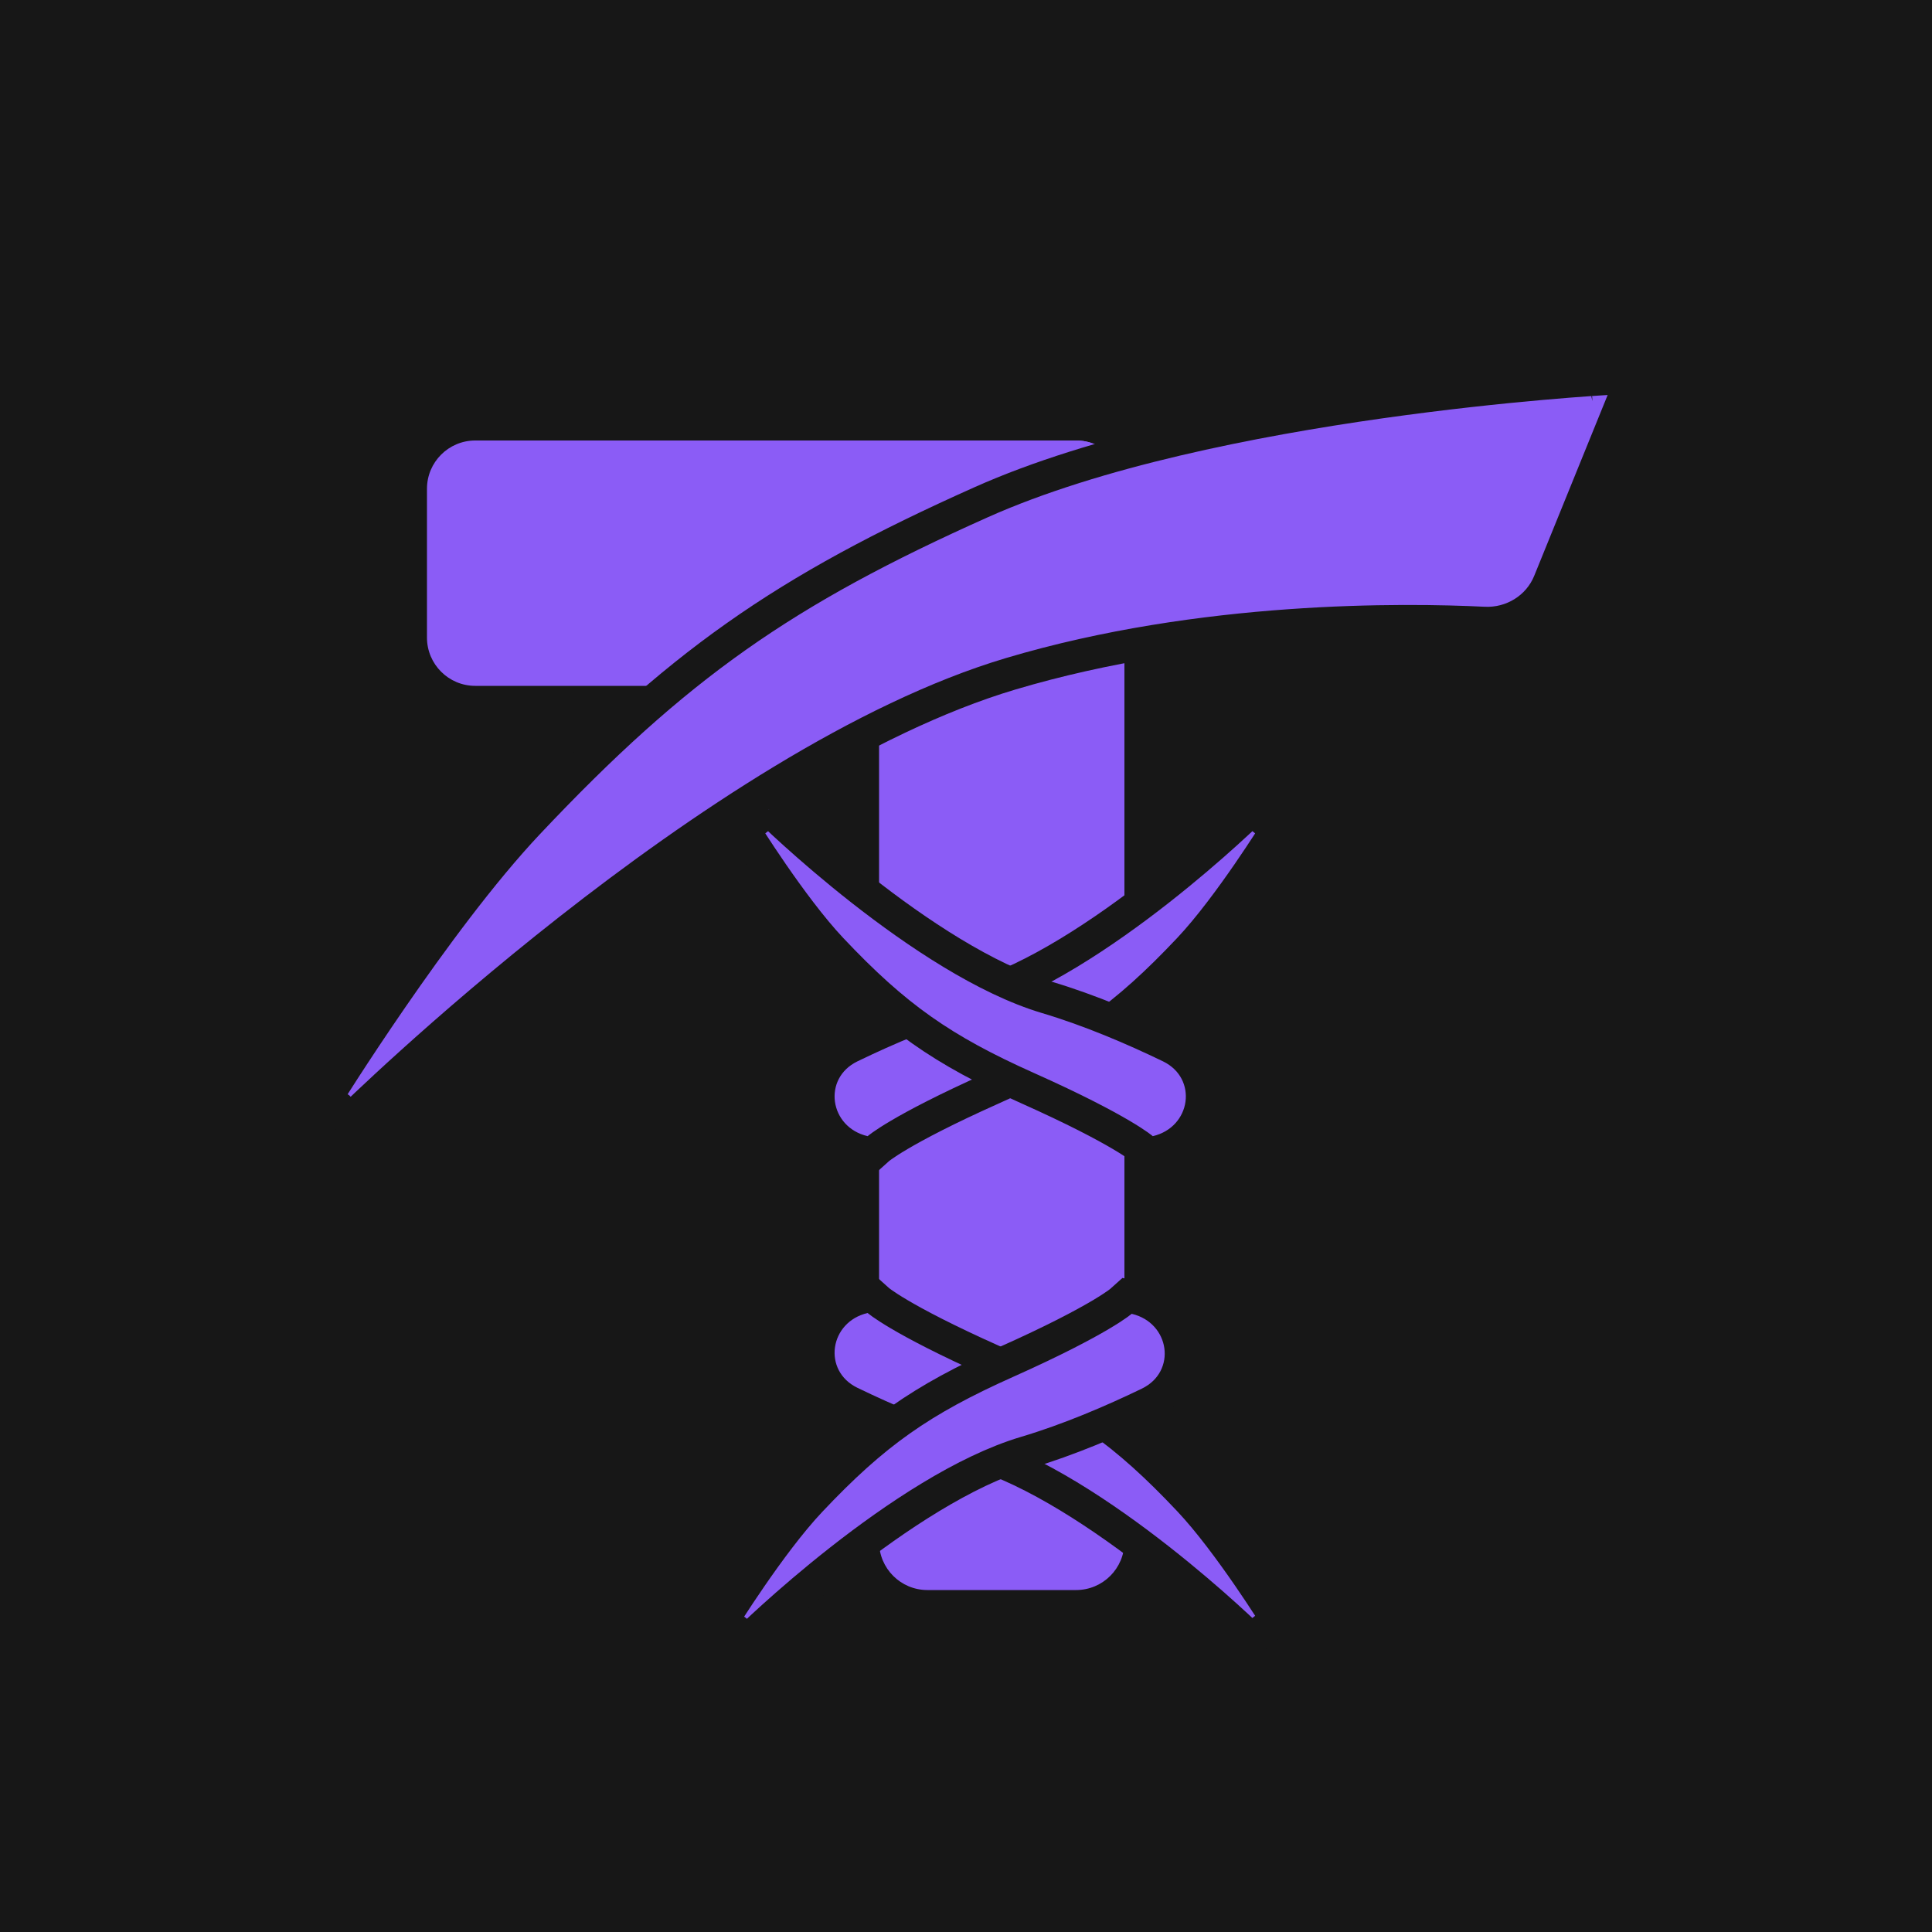
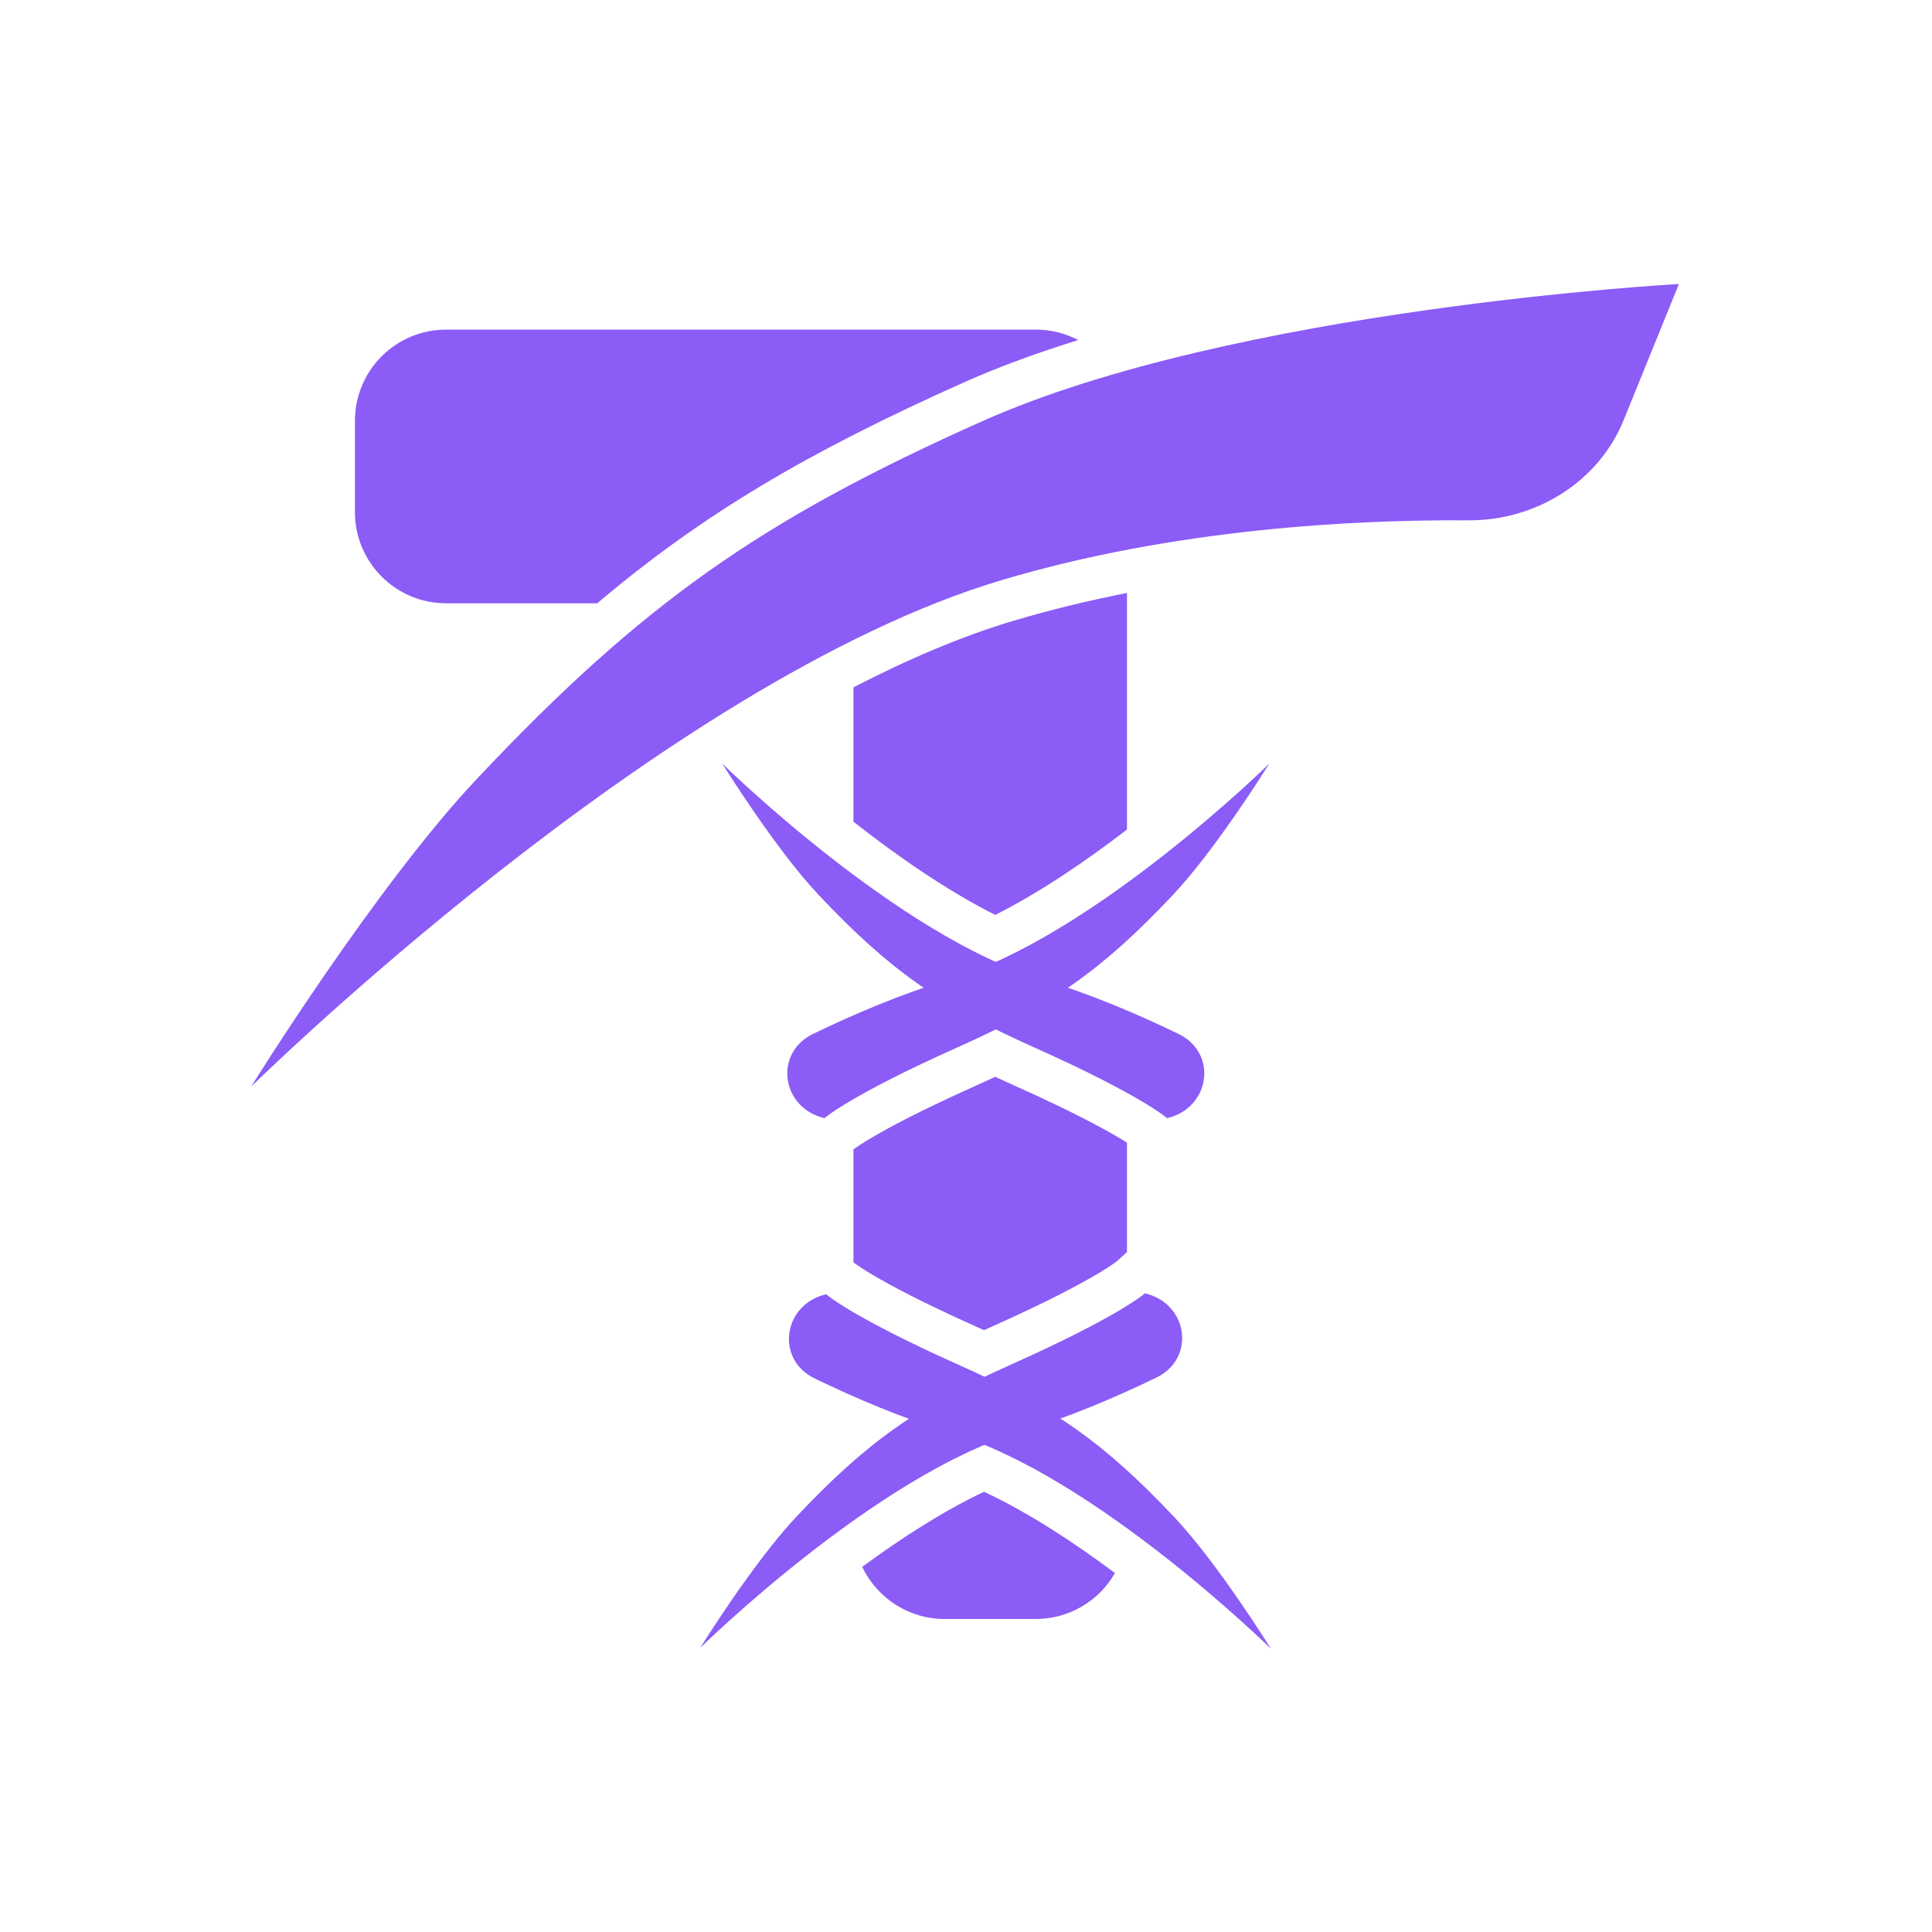
<svg xmlns="http://www.w3.org/2000/svg" width="1000" height="1000" viewBox="0 0 1000 1000" fill="none">
-   <rect width="1000" height="1000" fill="#171717" />
-   <rect x="221" y="228" width="361" height="127" rx="25" fill="#8B5CF6" />
-   <rect x="582" y="228" width="595" height="127" rx="25" transform="rotate(90 582 228)" fill="#8B5CF6" />
-   <path d="M175.375 573.575L168.153 569.092C168.153 569.091 168.155 569.09 168.156 569.088C168.158 569.085 168.16 569.08 168.164 569.074C168.172 569.061 168.184 569.043 168.198 569.02C168.227 568.973 168.27 568.904 168.326 568.814C168.438 568.634 168.605 568.368 168.822 568.021C169.257 567.326 169.899 566.303 170.731 564.988C172.395 562.357 174.82 558.549 177.876 553.827C183.987 544.384 192.628 531.273 202.751 516.587C222.928 487.317 249.254 451.416 273.286 425.927C350.174 344.376 405.611 305.636 507.882 259.94C567.315 233.384 648.503 217.45 714.254 208.133C747.243 203.458 776.562 200.42 797.637 198.551C808.177 197.616 816.662 196.973 822.52 196.563C825.45 196.358 827.723 196.211 829.268 196.115C830.041 196.068 830.632 196.032 831.032 196.009C831.232 195.997 831.385 195.988 831.488 195.983C831.54 195.98 831.58 195.978 831.607 195.976C831.621 195.975 831.631 195.975 831.639 195.975C831.643 195.974 831.646 195.974 831.648 195.974C831.651 195.981 831.665 196.21 832.115 204.461L831.652 195.974L845.034 195.243L839.991 207.659L801.985 301.234C796.411 314.958 782.62 323.259 768.138 322.549C726.688 320.516 622.198 319.239 523.119 348.756C446.8 371.493 361.532 428.86 294.816 481.197C261.584 507.267 233.187 531.902 213.1 550.018C203.059 559.073 195.101 566.493 189.662 571.642C186.942 574.216 184.853 576.223 183.447 577.581C182.745 578.26 182.213 578.776 181.859 579.122C181.682 579.294 181.55 579.425 181.463 579.51C181.419 579.552 181.387 579.584 181.367 579.604C181.357 579.614 181.349 579.621 181.344 579.626C181.342 579.628 181.341 579.63 181.34 579.631C181.339 579.631 181.338 579.631 175.375 573.575ZM175.375 573.575L168.152 569.094L181.339 579.631L175.375 573.575Z" fill="#8B5CF6" stroke="#171717" stroke-width="17" />
-   <path d="M647.751 848.737L660.933 838.204L653.71 842.685C660.742 838.322 660.928 838.207 660.933 838.203L660.931 838.201C660.93 838.199 660.928 838.196 660.926 838.193C660.922 838.187 660.917 838.178 660.911 838.168C660.897 838.146 660.879 838.115 660.854 838.076C660.805 837.996 660.732 837.88 660.637 837.728C660.448 837.426 660.17 836.985 659.811 836.417C659.093 835.282 658.05 833.644 656.736 831.614C654.11 827.557 650.398 821.924 646.048 815.613C637.416 803.092 626.016 787.523 615.498 776.368C582.251 741.104 558.072 724.212 513.883 704.468C489.238 693.456 474.207 685.443 465.434 680.264C461.051 677.678 458.251 675.811 456.608 674.645C455.788 674.063 455.261 673.659 454.972 673.43C454.839 673.325 454.757 673.257 454.721 673.228L451.484 670.322L447.174 671.324C433.758 674.443 425.358 684.805 423.758 696.205C422.144 707.705 427.527 719.903 440.156 726.008C459.013 735.124 481.522 744.773 504.004 751.47C535.619 760.889 571.377 784.856 599.759 807.121C613.825 818.155 625.85 828.586 634.356 836.257C638.606 840.09 641.971 843.229 644.265 845.401C645.412 846.487 646.292 847.331 646.88 847.899C647.173 848.183 647.395 848.397 647.54 848.539C647.613 848.61 647.667 848.663 647.701 848.697C647.719 848.713 647.73 848.726 647.738 848.734C647.742 848.737 647.745 848.74 647.746 848.741L647.747 848.742C647.747 848.742 647.747 848.742 647.751 848.737Z" fill="#8B5CF6" stroke="#171717" stroke-width="17" />
-   <path d="M387.087 849.156L373.905 838.623L381.128 843.104C374.096 838.741 373.91 838.626 373.905 838.622L373.907 838.619C373.908 838.618 373.91 838.615 373.912 838.612C373.915 838.606 373.921 838.597 373.927 838.587C373.94 838.565 373.959 838.534 373.983 838.495C374.033 838.415 374.106 838.299 374.201 838.147C374.39 837.845 374.668 837.404 375.027 836.836C375.745 835.701 376.788 834.062 378.102 832.033C380.727 827.976 384.44 822.343 388.79 816.032C397.421 803.511 408.822 787.942 419.34 776.787C452.587 741.523 476.766 724.631 520.955 704.887C545.599 693.875 560.631 685.862 569.404 680.683C573.787 678.097 576.587 676.23 578.23 675.064C579.05 674.482 579.577 674.078 579.866 673.849C579.999 673.744 580.081 673.676 580.117 673.647L583.354 670.741L587.663 671.743C601.08 674.862 609.479 685.224 611.08 696.624C612.694 708.124 607.311 720.322 594.682 726.427C575.825 735.543 553.316 745.192 530.834 751.889C499.219 761.308 463.461 785.275 435.079 807.539C421.013 818.574 408.988 829.005 400.482 836.676C396.232 840.509 392.867 843.648 390.573 845.82C389.425 846.906 388.546 847.75 387.958 848.318C387.664 848.602 387.443 848.816 387.298 848.958C387.225 849.029 387.171 849.082 387.137 849.115C387.119 849.132 387.107 849.145 387.1 849.153C387.096 849.156 387.093 849.159 387.092 849.16L387.091 849.161C387.091 849.161 387.091 849.16 387.087 849.156Z" fill="#8B5CF6" stroke="#171717" stroke-width="17" />
-   <path d="M647.751 418.947L660.933 429.48L653.71 425C660.742 429.362 660.928 429.478 660.933 429.482L660.931 429.484C660.93 429.486 660.928 429.488 660.926 429.491C660.922 429.497 660.917 429.506 660.911 429.517C660.897 429.538 660.879 429.569 660.854 429.609C660.805 429.688 660.732 429.805 660.637 429.956C660.448 430.259 660.17 430.7 659.811 431.267C659.093 432.402 658.05 434.041 656.736 436.071C654.11 440.128 650.398 445.761 646.048 452.072C637.416 464.592 626.016 480.161 615.498 491.317C582.251 526.58 558.072 543.473 513.883 563.217C489.238 574.229 474.207 582.242 465.434 587.42C461.051 590.007 458.251 591.874 456.608 593.039C455.788 593.621 455.261 594.026 454.972 594.254C454.839 594.36 454.757 594.427 454.721 594.457L451.484 597.363L447.174 596.361C433.758 593.241 425.358 582.88 423.758 571.48C422.144 559.979 427.527 547.781 440.156 541.676C459.013 532.56 481.522 522.912 504.004 516.214C535.619 506.796 571.377 482.829 599.759 460.564C613.825 449.53 625.85 439.099 634.356 431.427C638.606 427.594 641.971 424.456 644.265 422.284C645.412 421.198 646.292 420.354 646.88 419.785C647.173 419.502 647.395 419.287 647.54 419.145C647.613 419.075 647.667 419.022 647.701 418.988C647.719 418.971 647.73 418.958 647.738 418.951C647.742 418.947 647.745 418.945 647.746 418.944L647.747 418.942C647.747 418.943 647.747 418.943 647.751 418.947Z" fill="#8B5CF6" stroke="#171717" stroke-width="17" />
-   <path d="M398.023 418.947L384.841 429.48L392.064 425C385.033 429.362 384.846 429.478 384.842 429.482L384.843 429.484C384.844 429.486 384.846 429.488 384.848 429.491C384.852 429.497 384.857 429.506 384.864 429.517C384.877 429.538 384.895 429.569 384.92 429.609C384.97 429.688 385.043 429.805 385.137 429.956C385.327 430.259 385.605 430.7 385.964 431.267C386.682 432.402 387.725 434.041 389.038 436.071C391.664 440.128 395.377 445.761 399.727 452.072C408.358 464.592 419.759 480.161 430.276 491.317C463.524 526.58 487.703 543.473 531.891 563.217C556.536 574.229 571.567 582.242 580.341 587.42C584.724 590.007 587.524 591.874 589.166 593.039C589.987 593.621 590.514 594.026 590.802 594.254C590.936 594.36 591.018 594.427 591.053 594.457L594.291 597.363L598.6 596.361C612.016 593.241 620.416 582.88 622.016 571.48C623.631 559.979 618.247 547.781 605.618 541.676C586.762 532.56 564.252 522.912 541.77 516.214C510.156 506.796 474.397 482.829 446.015 460.564C431.95 449.53 419.925 439.099 411.419 431.427C407.168 427.594 403.804 424.456 401.509 422.284C400.362 421.198 399.483 420.354 398.895 419.785C398.601 419.502 398.379 419.287 398.234 419.145C398.161 419.075 398.108 419.022 398.073 418.988C398.056 418.971 398.044 418.958 398.036 418.951C398.033 418.947 398.03 418.945 398.028 418.944L398.028 418.942C398.028 418.943 398.028 418.943 398.023 418.947Z" fill="#8B5CF6" stroke="#171717" stroke-width="17" />
+   <path d="M509.336 772.147C531.947 782.673 555.647 798.178 577.107 814.208C568.969 828.412 553.668 837.982 536.131 837.982H488.932C470.102 837.982 453.85 826.949 446.276 810.993C466.418 796.187 488.324 782.051 509.336 772.147Z" fill="#8B5CF6" />
+   <path d="M515.134 557.353C518.587 558.974 522.142 560.608 525.815 562.251C553.24 574.51 569.722 583.322 579.098 588.858C580.723 589.817 582.124 590.679 583.329 591.434V648.092L577.989 652.891C577.822 653.022 577.411 653.339 576.704 653.841C575.18 654.923 572.326 656.84 567.649 659.602C558.273 665.138 541.79 673.951 514.366 686.21C512.66 686.972 510.978 687.731 509.321 688.488C508 687.887 506.665 687.284 505.314 686.68C477.89 674.421 461.407 665.609 452.031 660.073C447.353 657.311 444.5 655.394 442.975 654.312C442.323 653.848 441.923 653.543 441.734 653.395V594.896C441.851 594.811 441.976 594.715 442.115 594.616C443.639 593.534 446.493 591.62 451.171 588.858C460.546 583.322 477.029 574.51 504.453 562.251C508.127 560.608 511.682 558.974 515.134 557.353Z" fill="#8B5CF6" />
+   <path d="M583.329 429.355C562.125 445.666 538.237 461.944 515.134 473.556C490.195 461.02 464.336 443.053 441.931 425.469C441.865 425.417 441.8 425.364 441.734 425.312V355.776C469.802 341.274 497.752 329.312 524.577 321.317C544.093 315.5 563.821 310.763 583.329 306.917V429.355Z" fill="#8B5CF6" />
+   <path d="M536.131 170.603C544.06 170.603 551.532 172.56 558.092 176.016C537.139 182.509 517.097 189.794 498.787 197.979C419.053 233.622 364.028 265.741 309.145 312.263H230.914C204.847 312.263 183.716 291.122 183.716 265.043V217.823C183.716 191.744 204.847 170.603 230.914 170.603H536.131Z" fill="#8B5CF6" />
+   <path d="M840.385 217.468C827.31 249.666 794.658 269.57 759.913 269.328C701.701 268.923 608.303 273.493 518.57 300.231C343.14 352.505 130 562.428 130 562.428C130 562.428 194.102 459.075 247.134 402.816C332.761 311.978 394.094 269.104 508.057 218.174C639.229 159.553 869 147 869 147L840.385 217.468Z" fill="#8B5CF6" />
+   <path d="M592.627 669.431C614.928 674.617 619.142 703.079 598.528 713.046C577.565 723.182 552.742 733.809 528.115 741.147C453.293 763.442 362.388 852.975 362.388 852.975C362.388 852.975 389.728 808.895 412.346 784.9C448.867 746.157 475.025 727.871 523.631 706.149C579.576 681.147 592.627 669.431 592.627 669.431Z" fill="#8B5CF6" />
+   <path d="M427.617 669.901C405.316 675.087 401.102 703.549 421.716 713.516C442.679 723.652 467.502 734.279 492.129 741.617C566.951 763.912 657.856 853.445 657.856 853.445C657.856 853.445 630.516 809.365 607.898 785.37C571.377 746.627 545.219 728.342 496.613 706.62C440.668 681.617 427.617 669.901 427.617 669.901Z" fill="#8B5CF6" />
+   <path d="M604.073 578.757C626.374 573.571 630.588 545.109 609.975 535.143C589.012 525.006 564.188 514.379 539.561 507.041C464.739 484.746 373.834 395.213 373.834 395.213C373.834 395.213 401.174 439.293 423.792 463.288C460.313 502.031 486.472 520.317 535.077 542.039C591.022 567.041 604.073 578.757 604.073 578.757Z" fill="#8B5CF6" />
+   <path d="M426.757 578.757C404.456 573.571 400.242 545.109 420.855 535.143C441.819 525.006 466.642 514.379 491.269 507.041C566.091 484.746 656.996 395.213 656.996 395.213C656.996 395.213 629.656 439.293 607.038 463.288C570.517 502.031 544.359 520.317 495.753 542.039C439.808 567.041 426.757 578.757 426.757 578.757Z" fill="#8B5CF6" />
</svg>
